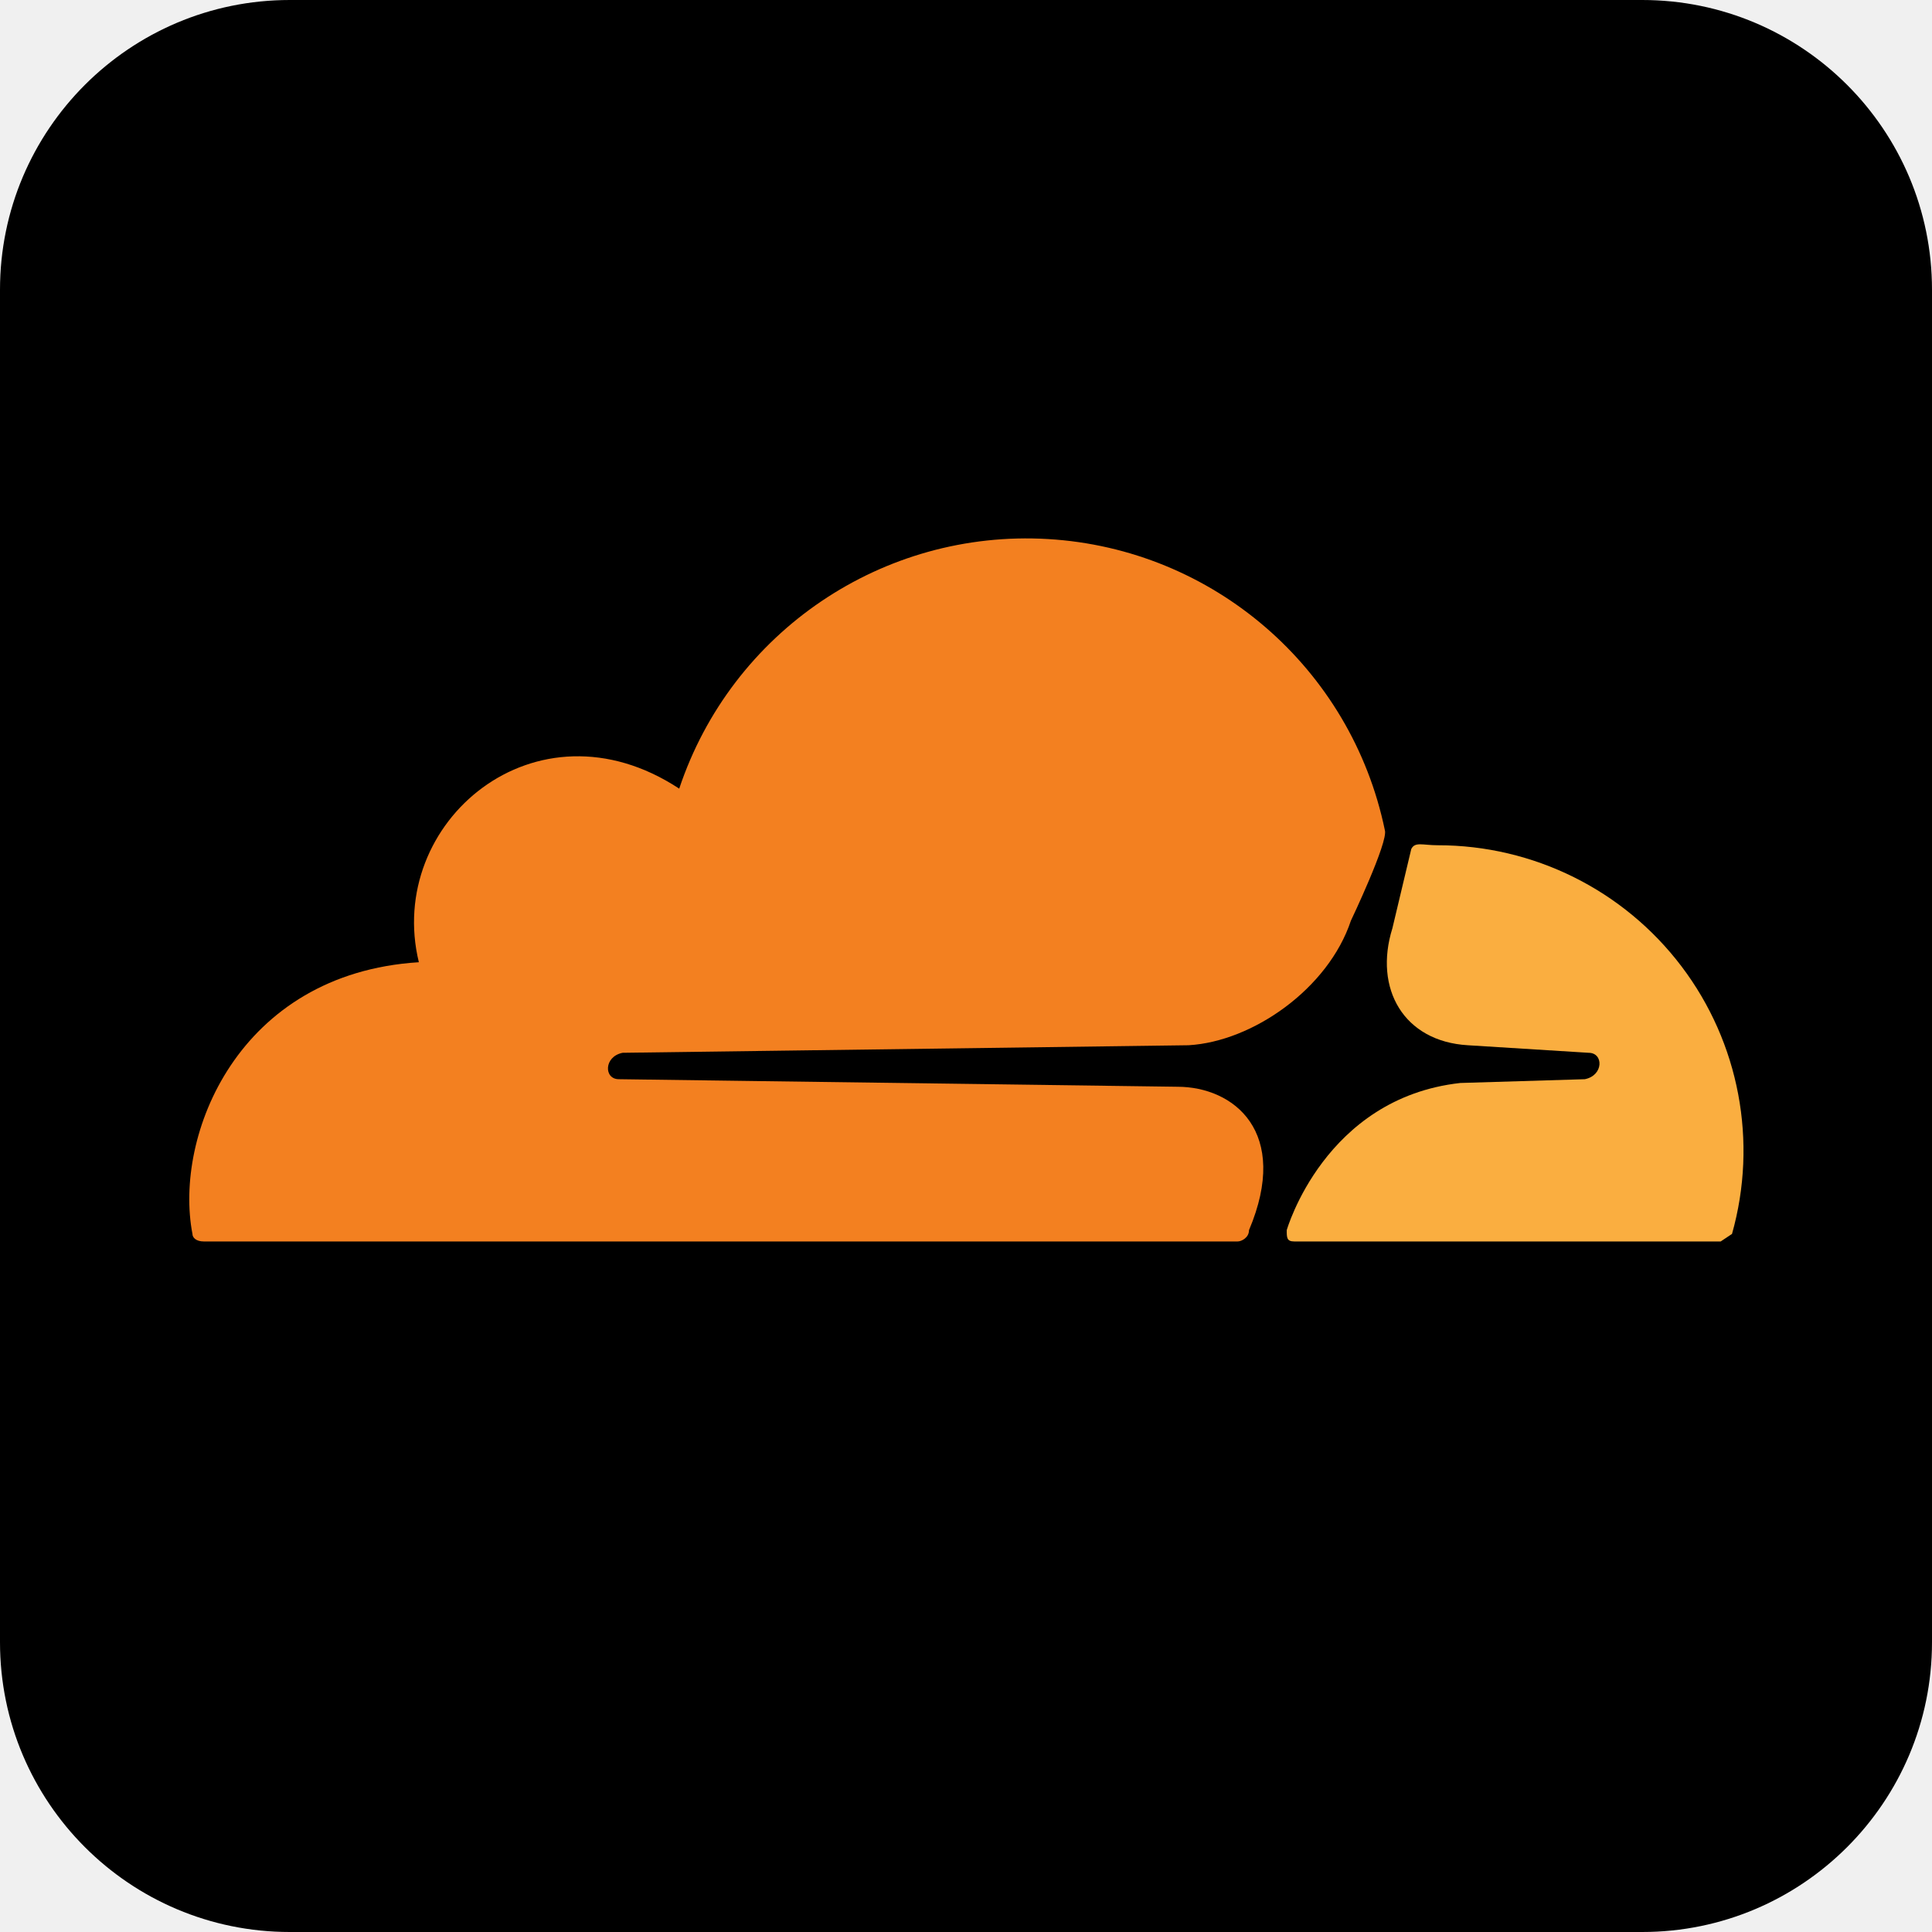
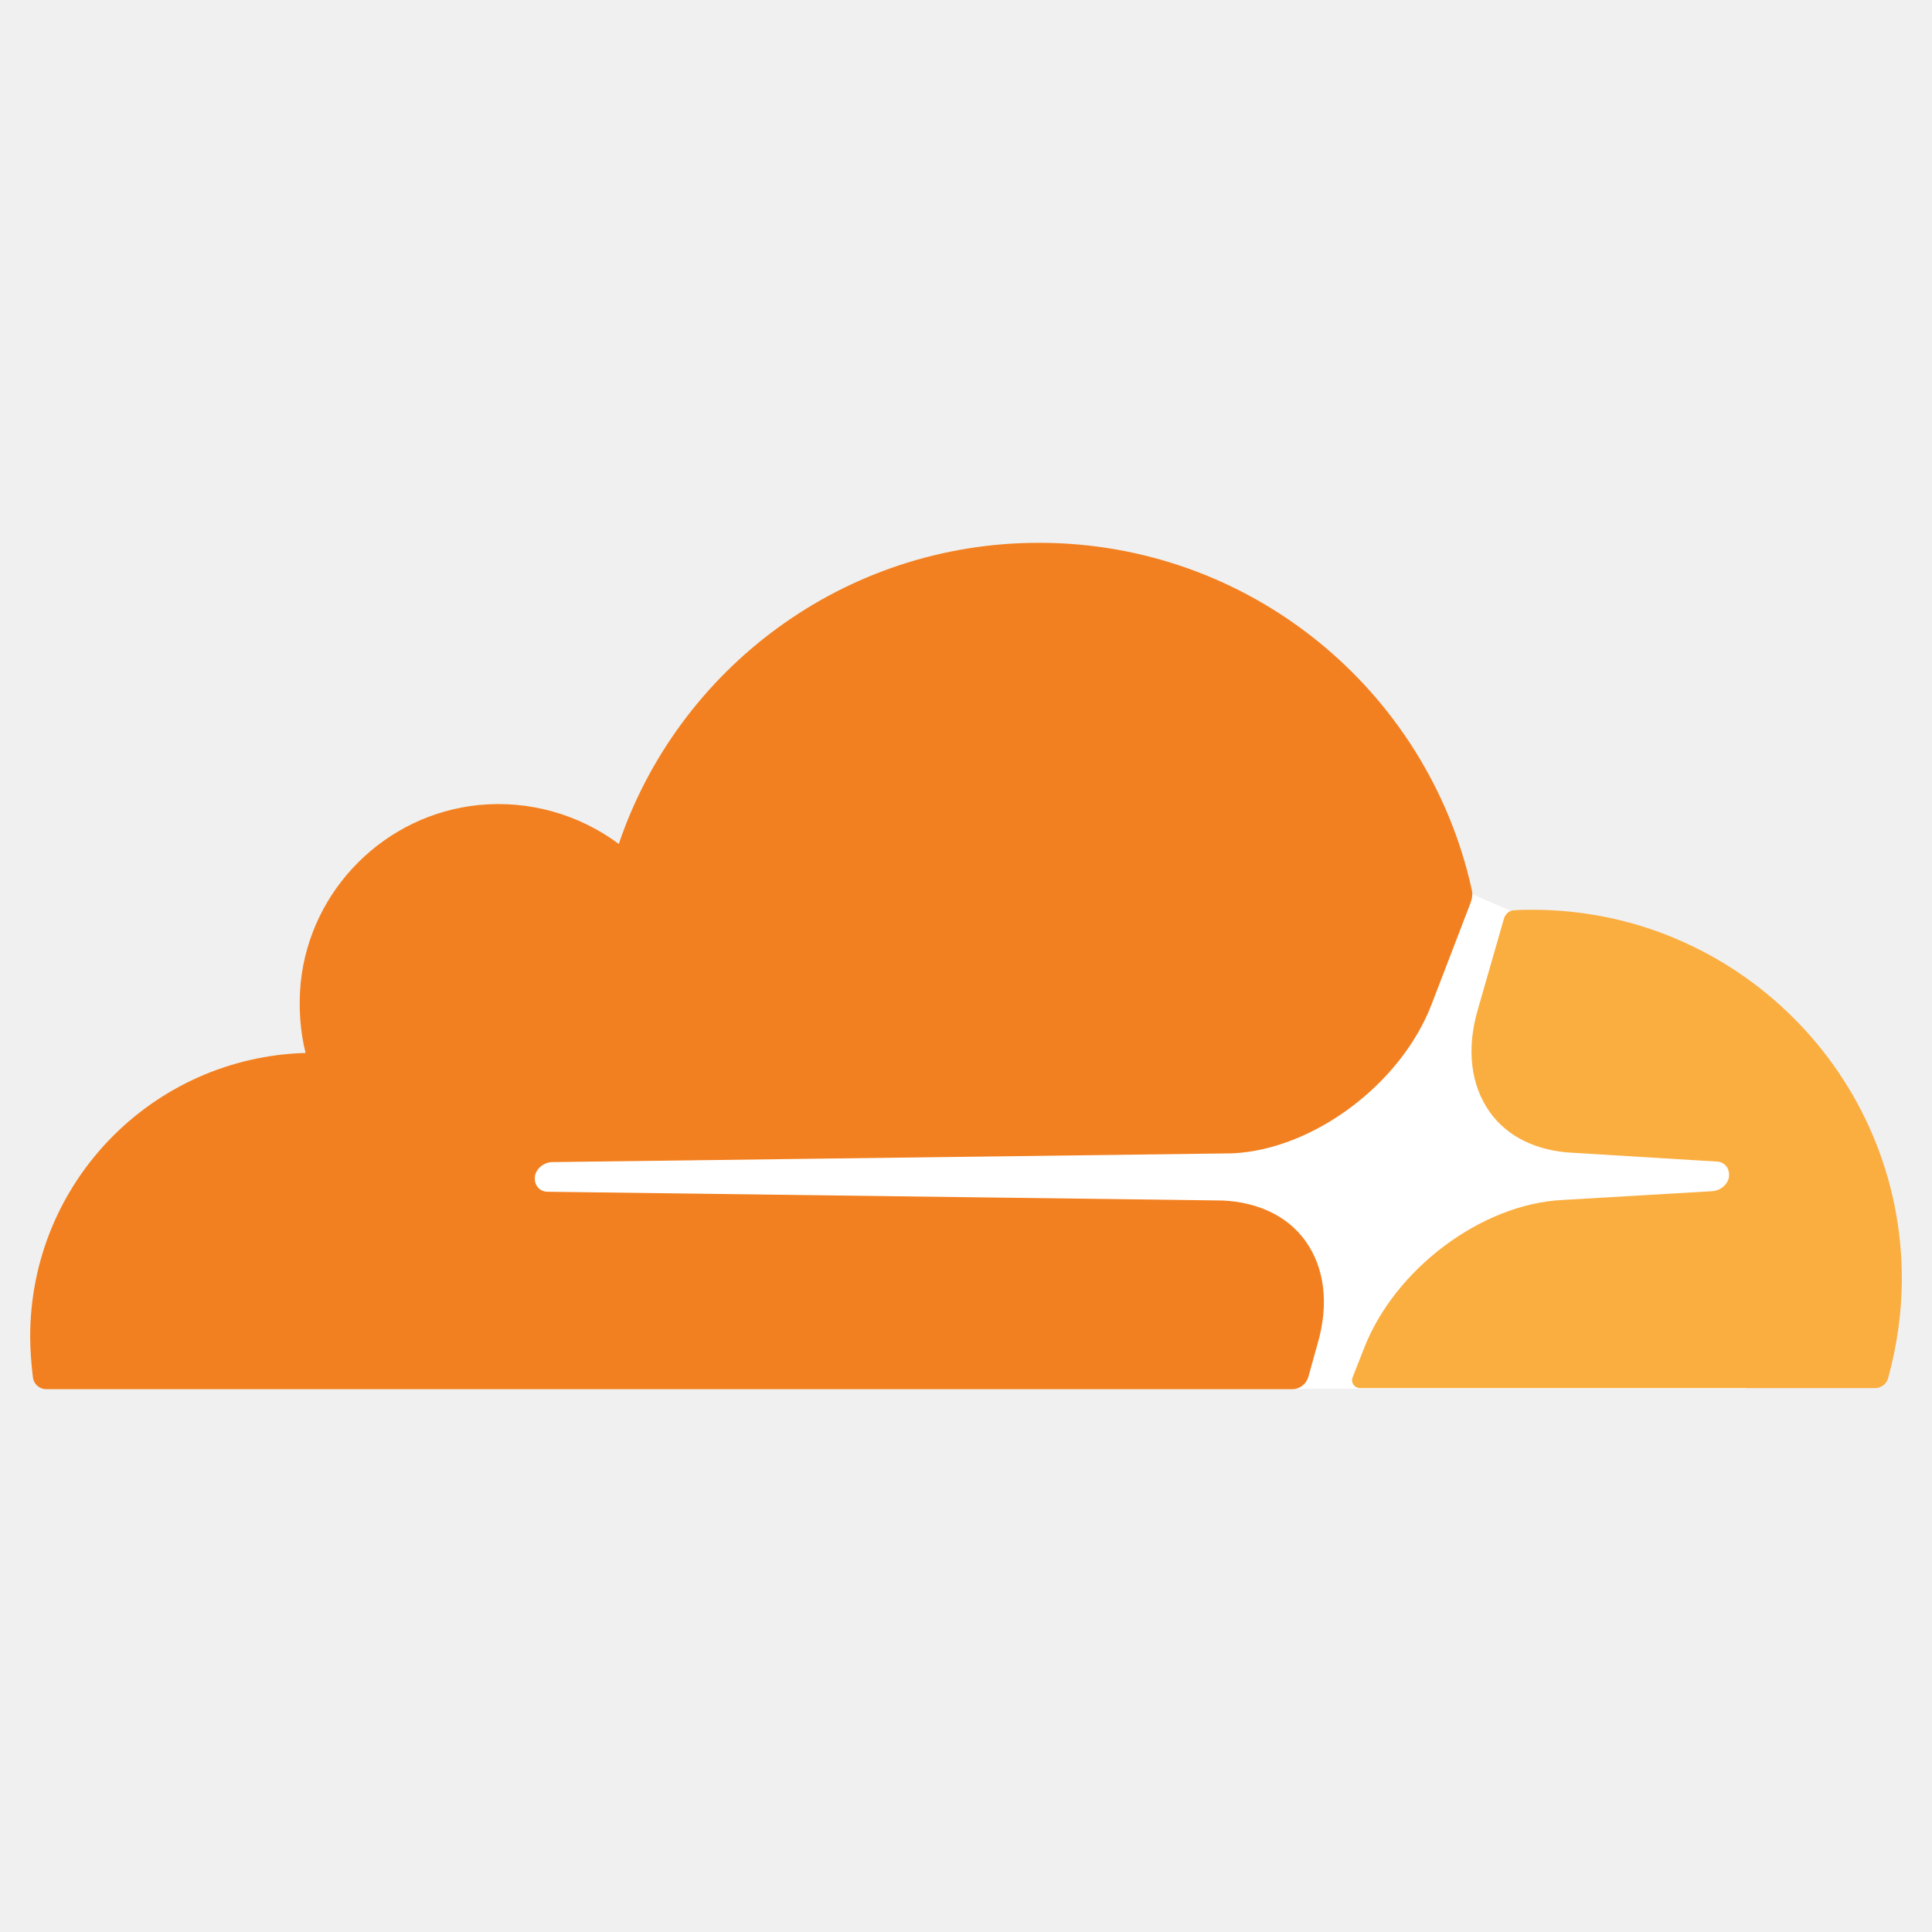
- <svg xmlns="http://www.w3.org/2000/svg" aria-label="Cloudflare" role="img" viewBox="0 0 512 512">
-   <rect width="512" height="512" rx="15%" />
-   <path fill="#f38020" d="M331 326c11-26-4-38-19-38l-148-2c-4 0-4-6 1-7l150-2c17-1 37-15 43-33 0 0 10-21 9-24a97 97 0 0 0-187-11c-38-25-78 9-69 46-48 3-65 46-60 72 0 1 1 2 3 2h274c1 0 3-1 3-3z" />
-   <path fill="#faae40" d="M381 224c-4 0-6-1-7 1l-5 21c-5 16 3 30 20 31l32 2c4 0 4 6-1 7l-33 1c-36 4-46 39-46 39 0 2 0 3 2 3h113l3-2a81 81 0 0 0-78-103" />
+ <svg xmlns="http://www.w3.org/2000/svg" viewBox="0 0 128 128">
+   <path fill="#FFF" d="m115.679 69.288-15.591-8.94-2.689-1.163-63.781.436v32.381h82.061z" />
+   <path fill="#F38020" d="M87.295 89.022c.763-2.617.472-5.015-.8-6.796-1.163-1.635-3.125-2.58-5.488-2.689l-44.737-.581c-.291 0-.545-.145-.691-.363s-.182-.509-.109-.8c.145-.436.581-.763 1.054-.8l45.137-.581c5.342-.254 11.157-4.579 13.192-9.885l2.58-6.723c.109-.291.145-.581.073-.872-2.906-13.158-14.644-22.97-28.672-22.97-12.938 0-23.913 8.359-27.838 19.952a13.35 13.35 0 0 0-9.267-2.58c-6.215.618-11.193 5.597-11.811 11.811-.145 1.599-.036 3.162.327 4.615C10.104 70.051 2 78.337 2 88.549c0 .909.073 1.817.182 2.726a.895.895 0 0 0 .872.763h82.57c.472 0 .909-.327 1.054-.8l.617-2.216z" />
+   <path fill="#FAAE40" d="M101.542 60.275c-.4 0-.836 0-1.236.036-.291 0-.545.218-.654.509l-1.744 6.069c-.763 2.617-.472 5.015.8 6.796 1.163 1.635 3.125 2.58 5.488 2.689l9.522.581c.291 0 .545.145.691.363.145.218.182.545.109.8-.145.436-.581.763-1.054.8l-9.924.582c-5.379.254-11.157 4.579-13.192 9.885l-.727 1.853c-.145.363.109.727.509.727h34.089c.4 0 .763-.254.872-.654.581-2.108.909-4.325.909-6.614 0-13.447-10.975-24.422-24.458-24.422" />
</svg>
